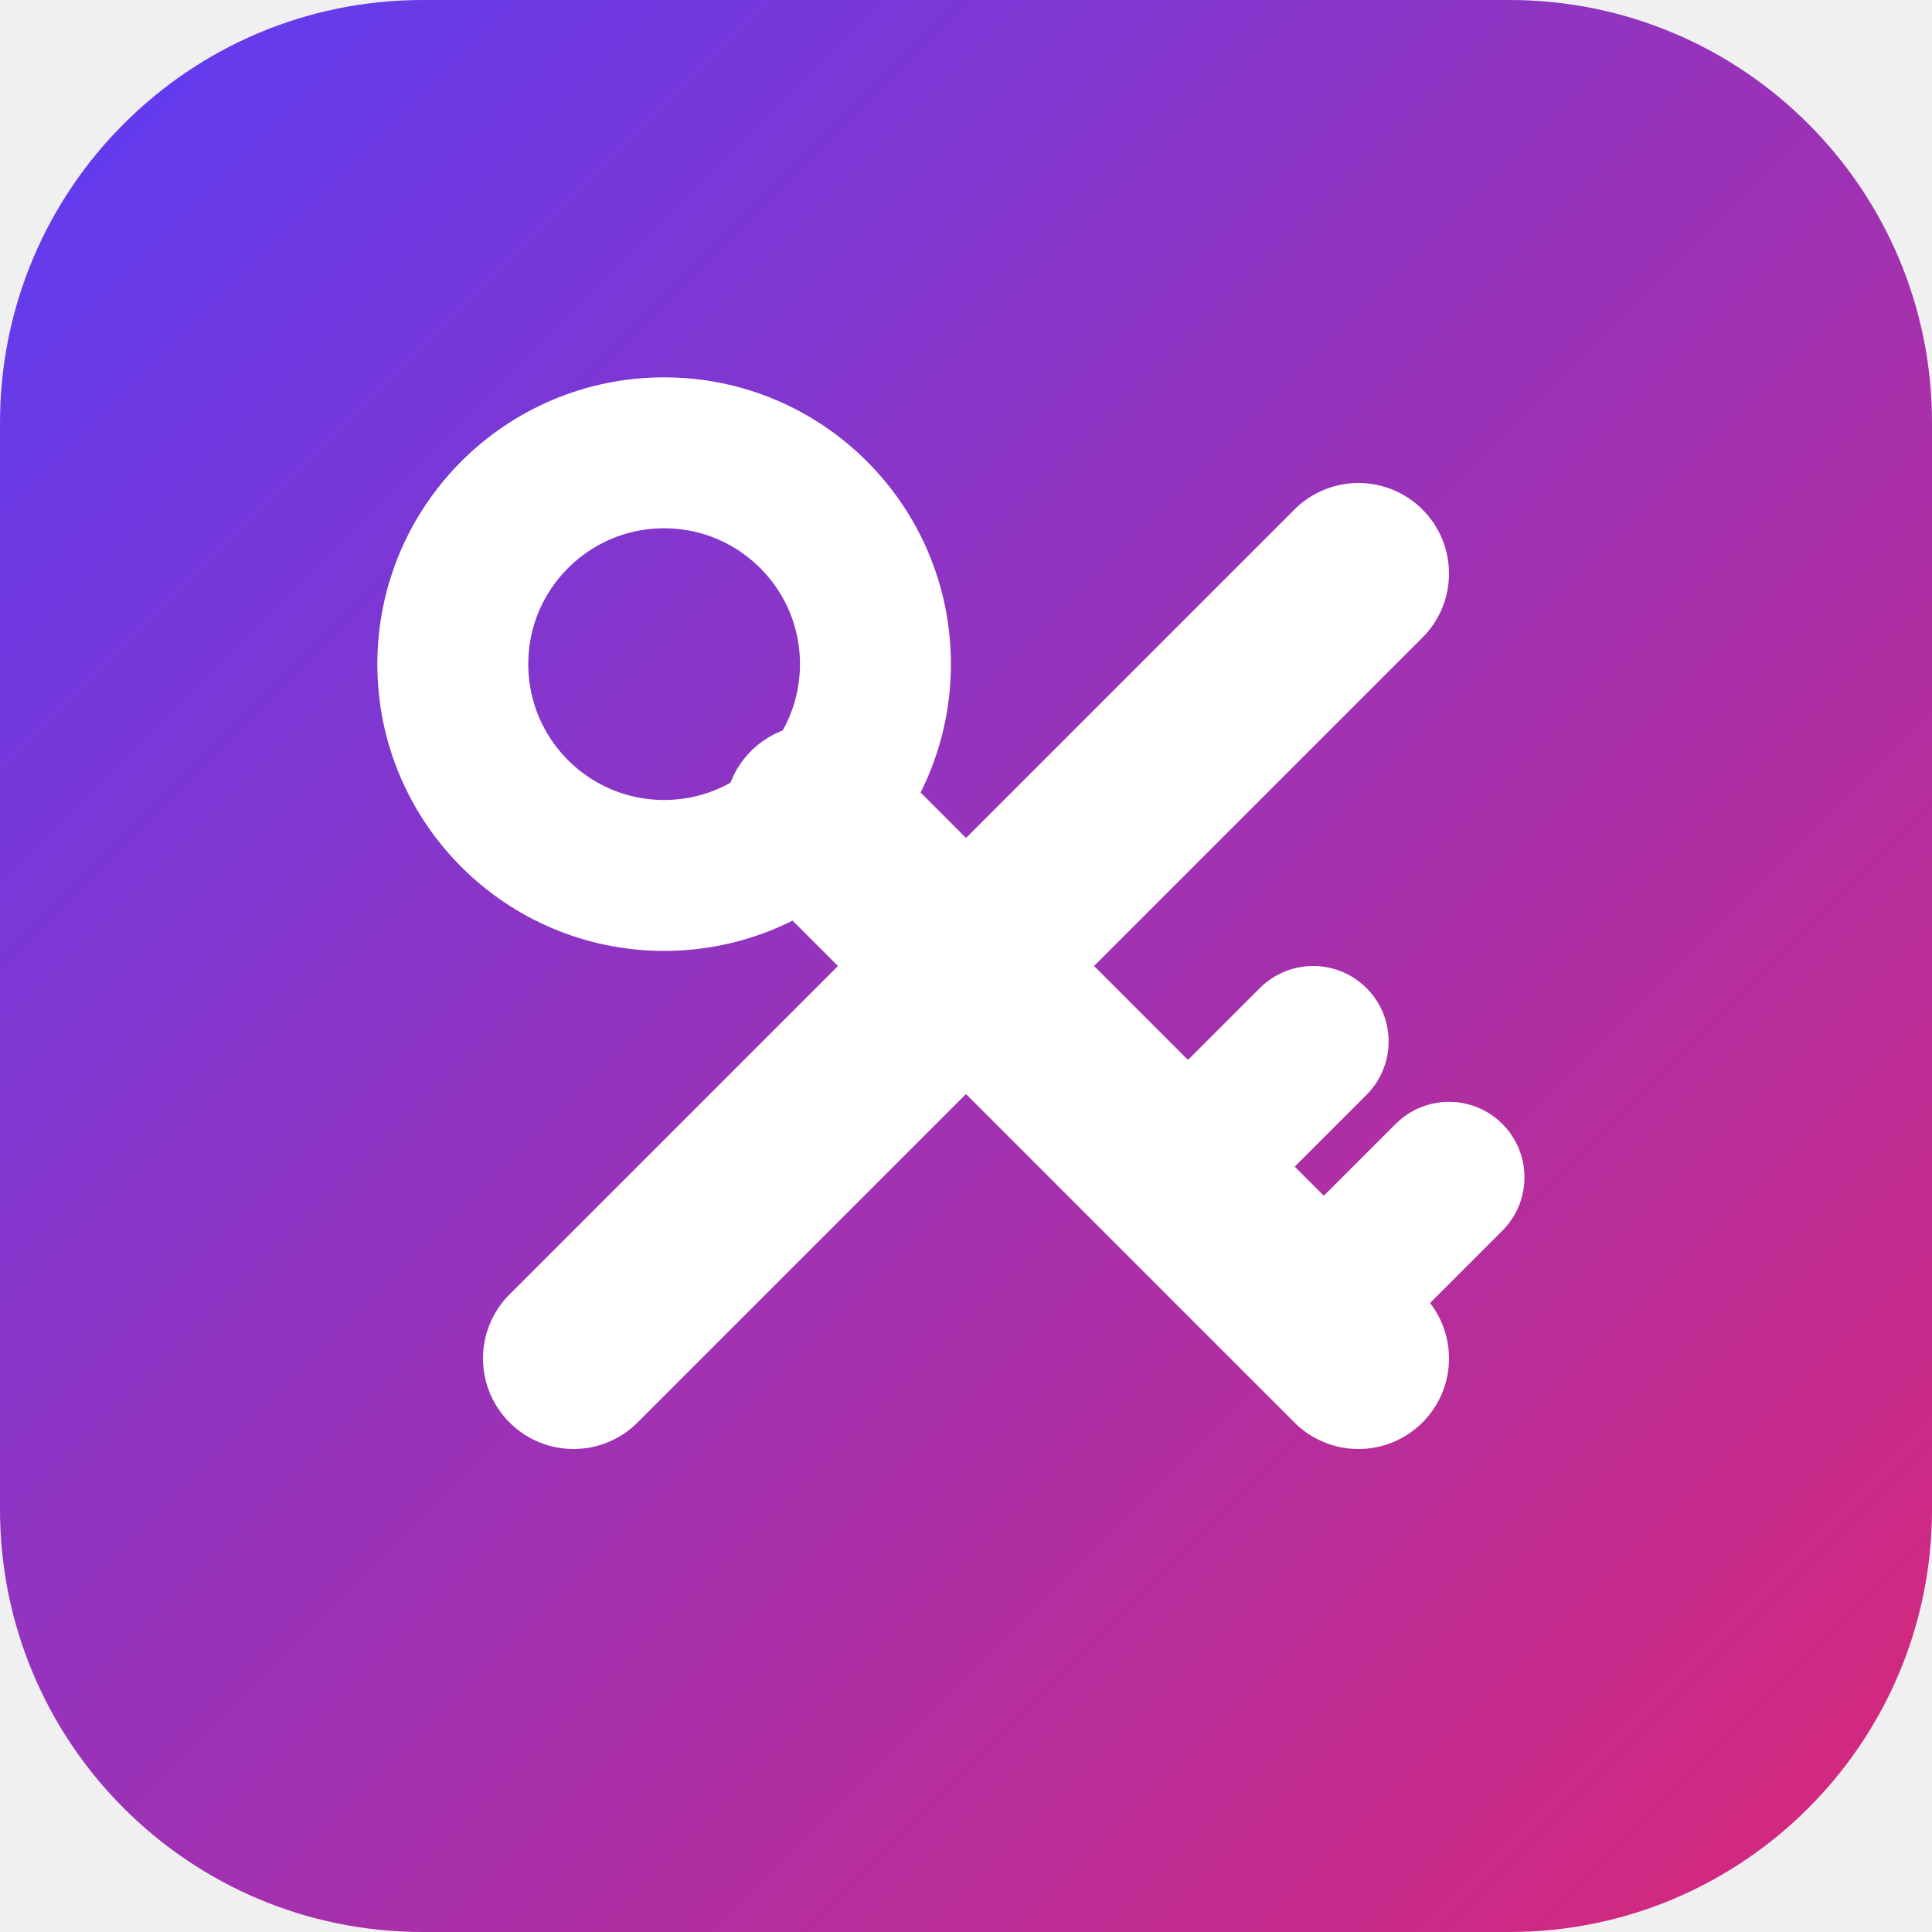
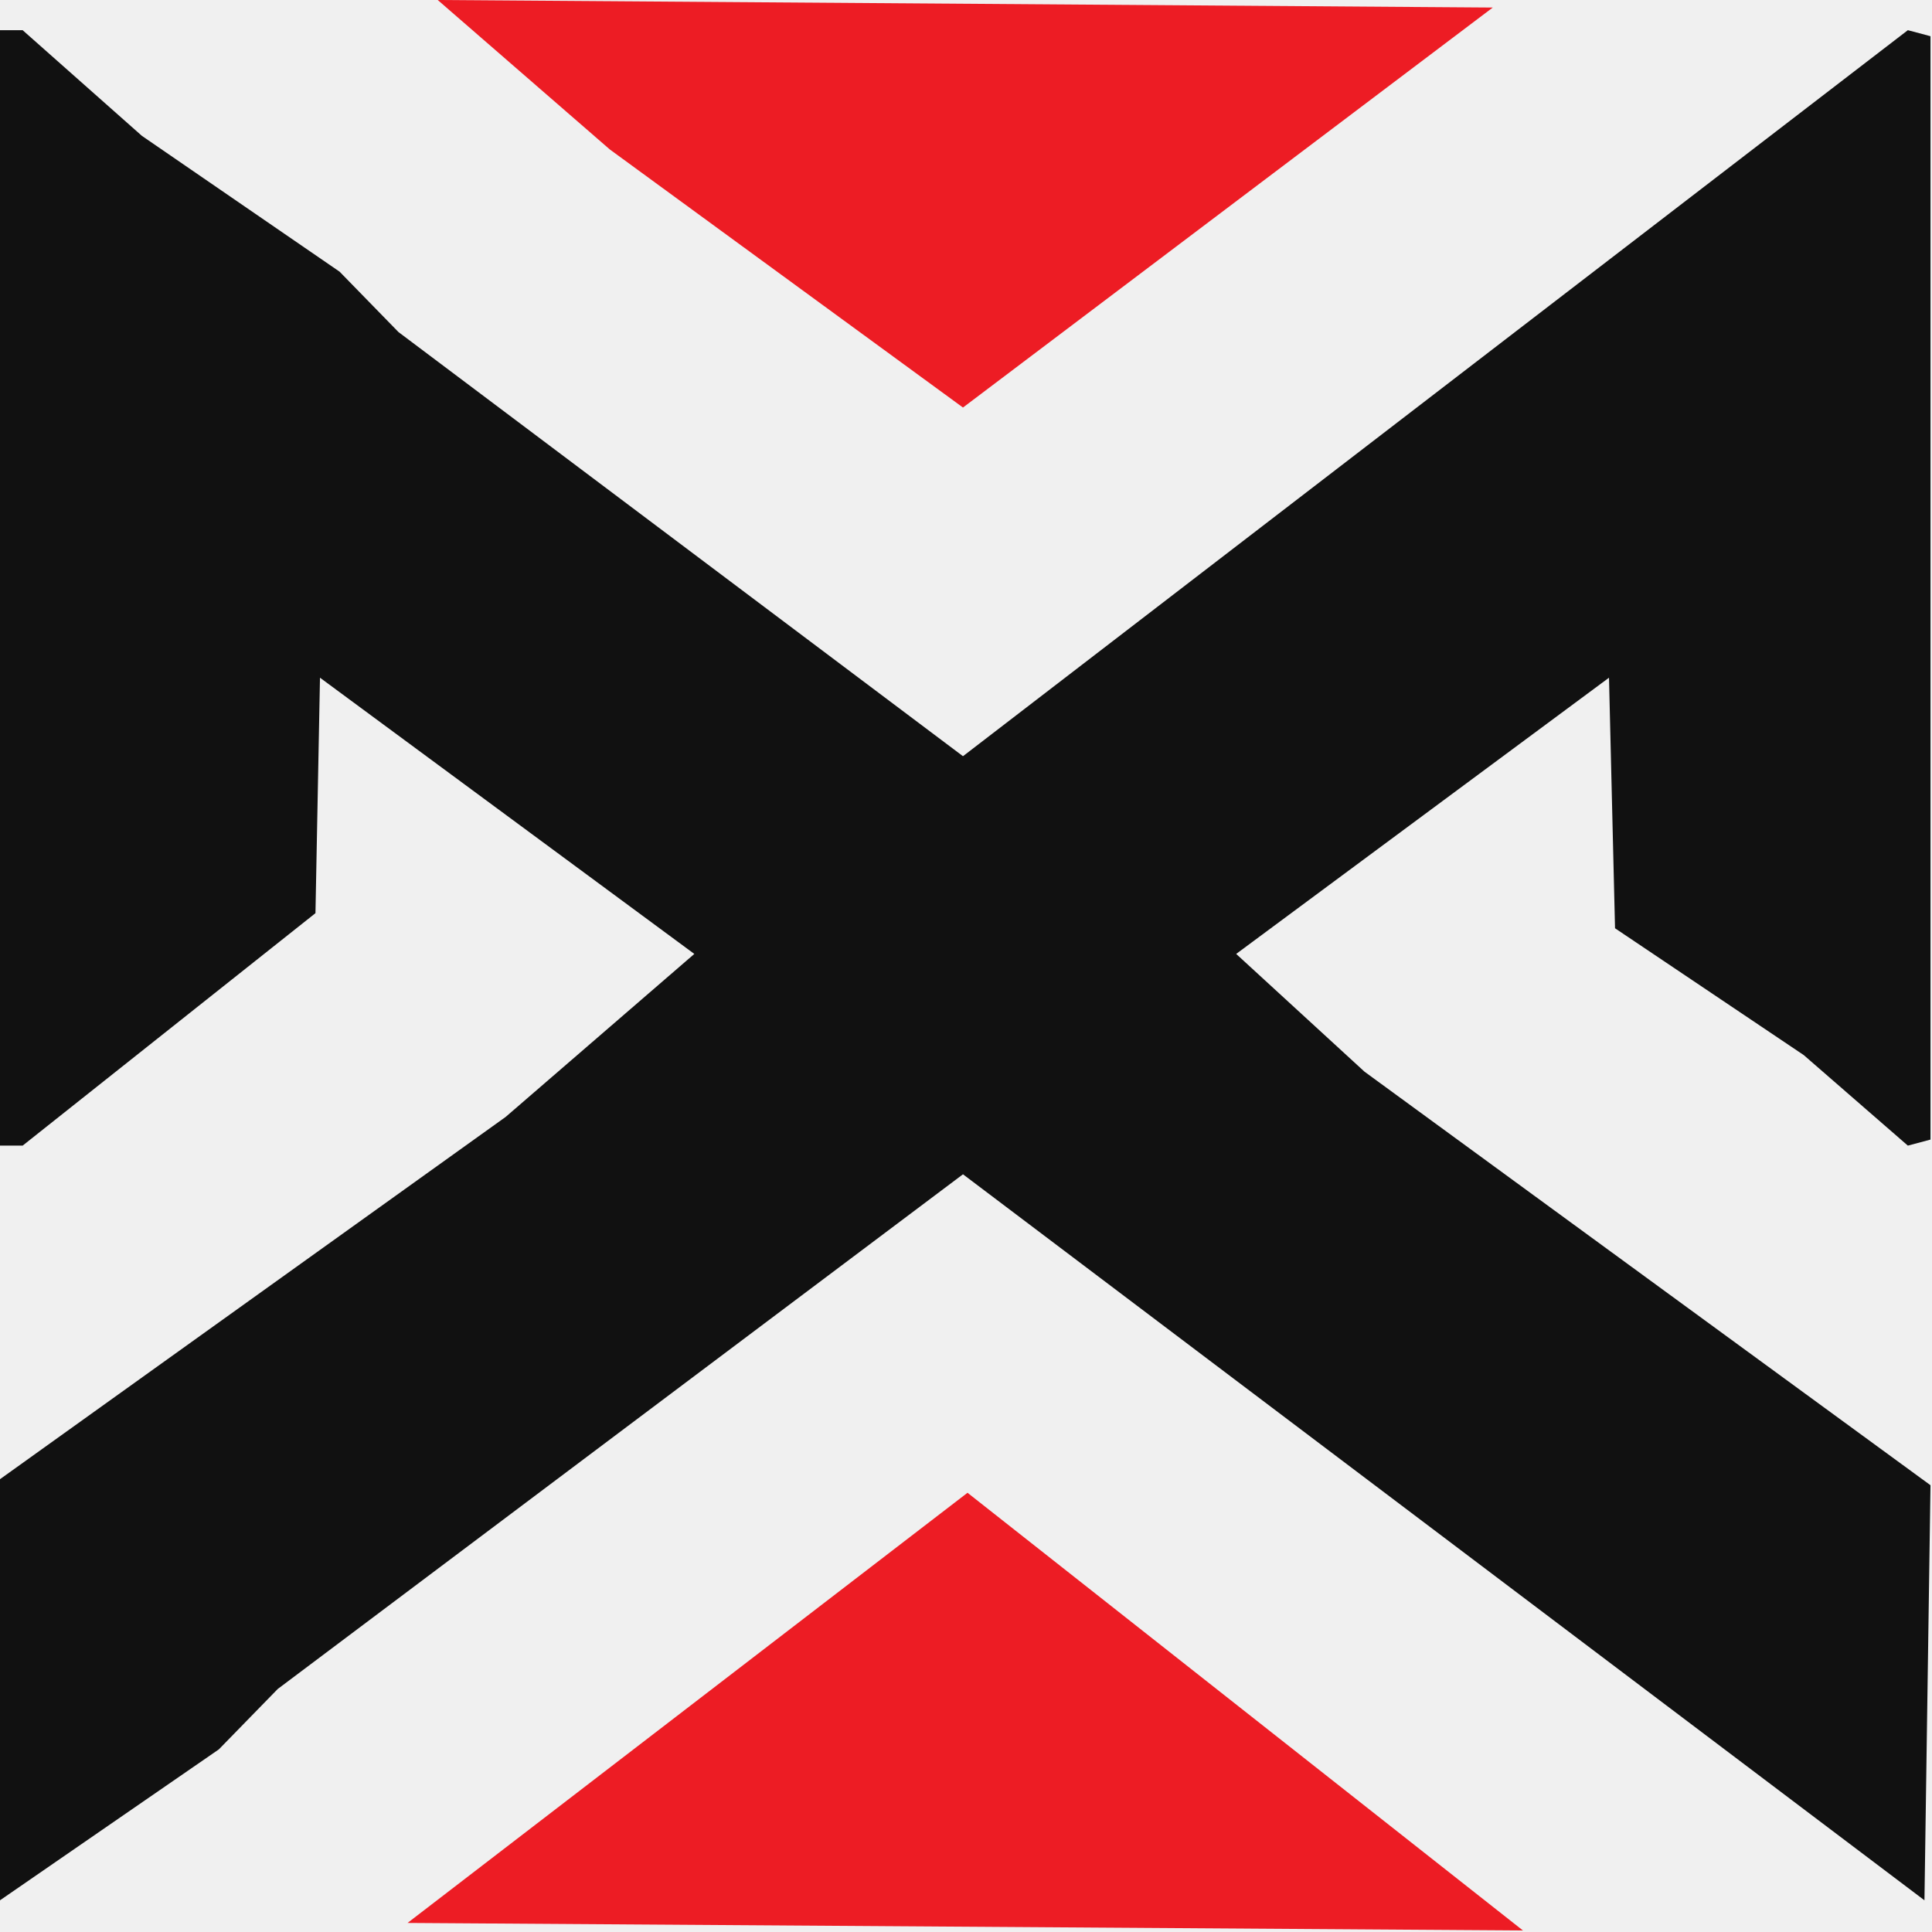
- <svg xmlns="http://www.w3.org/2000/svg" viewBox="0 0 64 64" role="img" aria-labelledby="t">
-   <defs>
-     <linearGradient id="x2k-g" x1="0" y1="0" x2="1" y2="1">
-       <stop offset="0" stop-color="#5b3df5" />
-       <stop offset="1" stop-color="#db2777" />
-     </linearGradient>
-   </defs>
-   <rect width="64" height="64" rx="14" fill="url(#x2k-g)" />
-   <g fill="none" stroke="#fff" stroke-linecap="round" stroke-linejoin="round">
-     <circle cx="22" cy="22" r="7" stroke-width="5" />
-     <path d="M27 27 45 45" stroke-width="6" />
-     <path d="M39 39 43.5 34.5M43.5 43.5 48 39" stroke-width="5" />
-     <path d="M45 19 19 45" stroke-width="6" />
-   </g>
+ <svg xmlns="http://www.w3.org/2000/svg" viewBox="0 0 128 128" role="img" aria-label="X2KEY">
+   <path fill="#111111" fill-rule="evenodd" d="M127.9 2.4L126.4 2.0L63.8 50.1L26.4 22.0L22.5 18.0L9.4 9.0L1.5 2.0L0.0 2.0L0.0 75.9L1.5 75.9L20.9 60.5L21.2 44.9L46.0 63.2L33.5 74.0L0.0 98.0L0.0 125.9L14.5 115.9L18.4 111.9L63.8 77.8L127.5 125.9L127.9 98.4L90.4 71.0L81.9 63.2L106.6 44.9L107.0 61.5L119.5 69.9L126.4 75.9L127.9 75.5Z" />
+   <path fill="#ED1C24" fill-rule="evenodd" d="M27.0 127.4L100.9 127.9L64.1 98.9ZM29.0 0.0L40.4 9.9L63.8 27.0L98.9 0.5Z" />
</svg>
